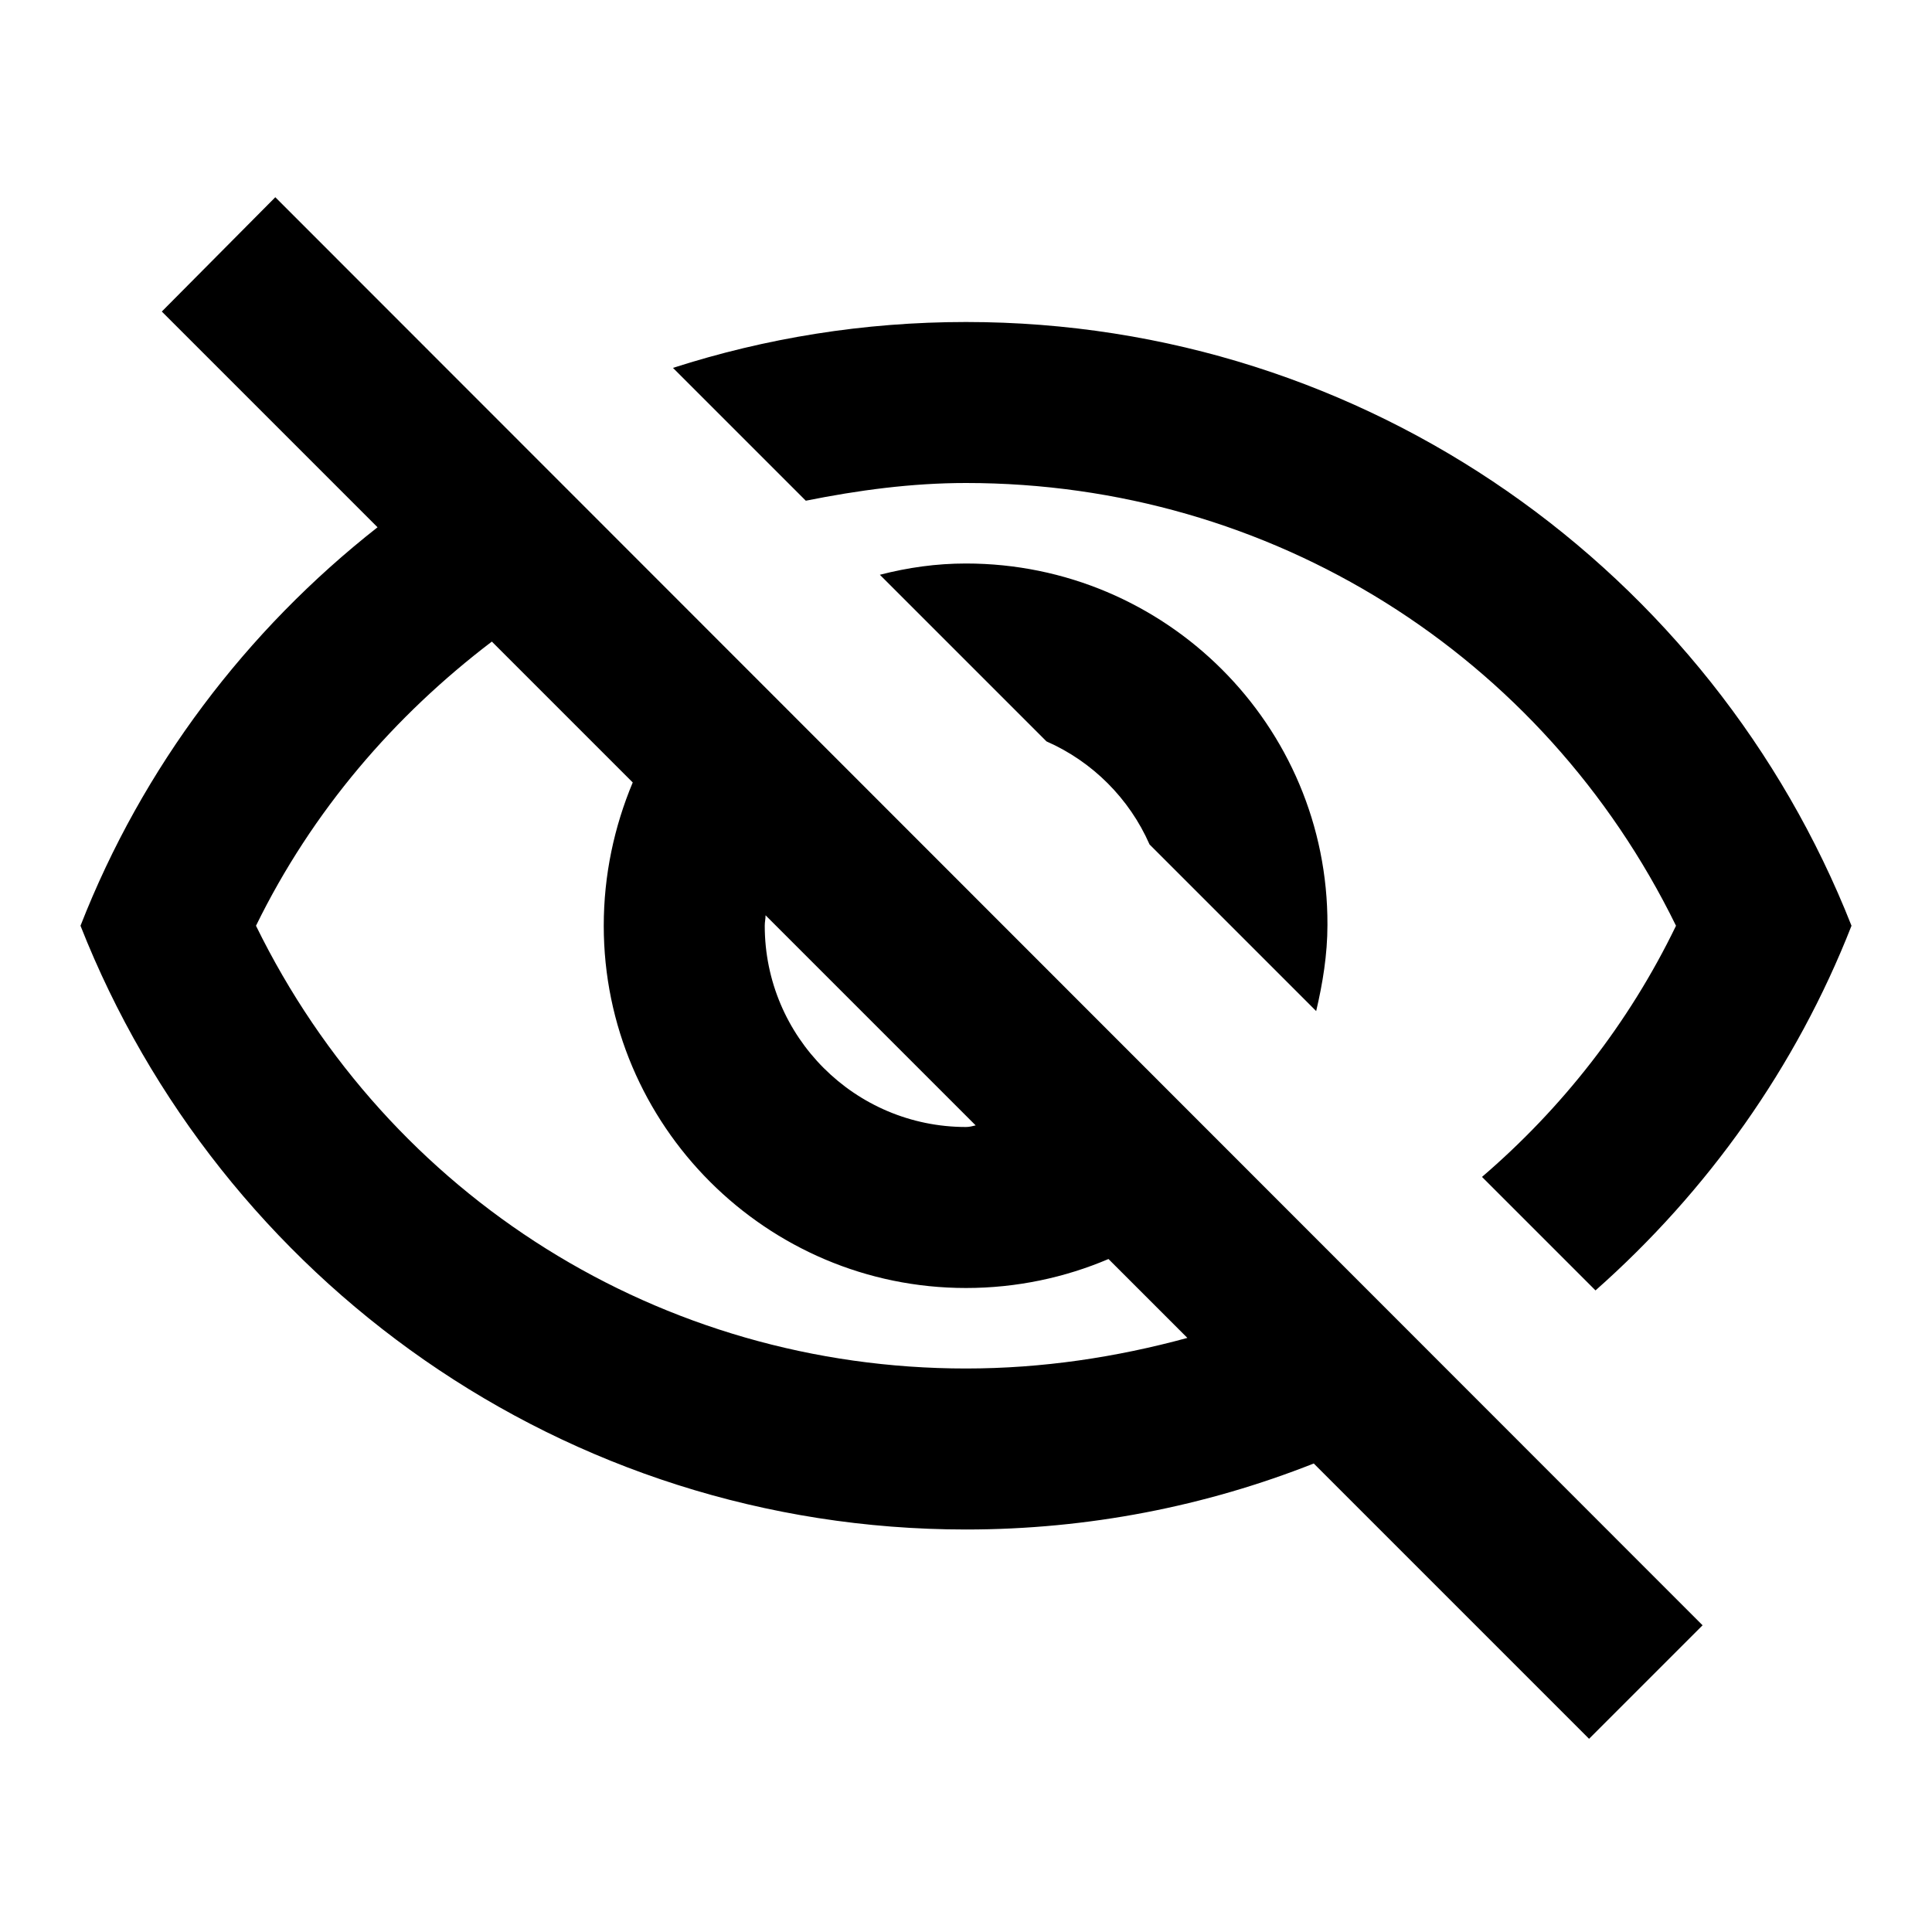
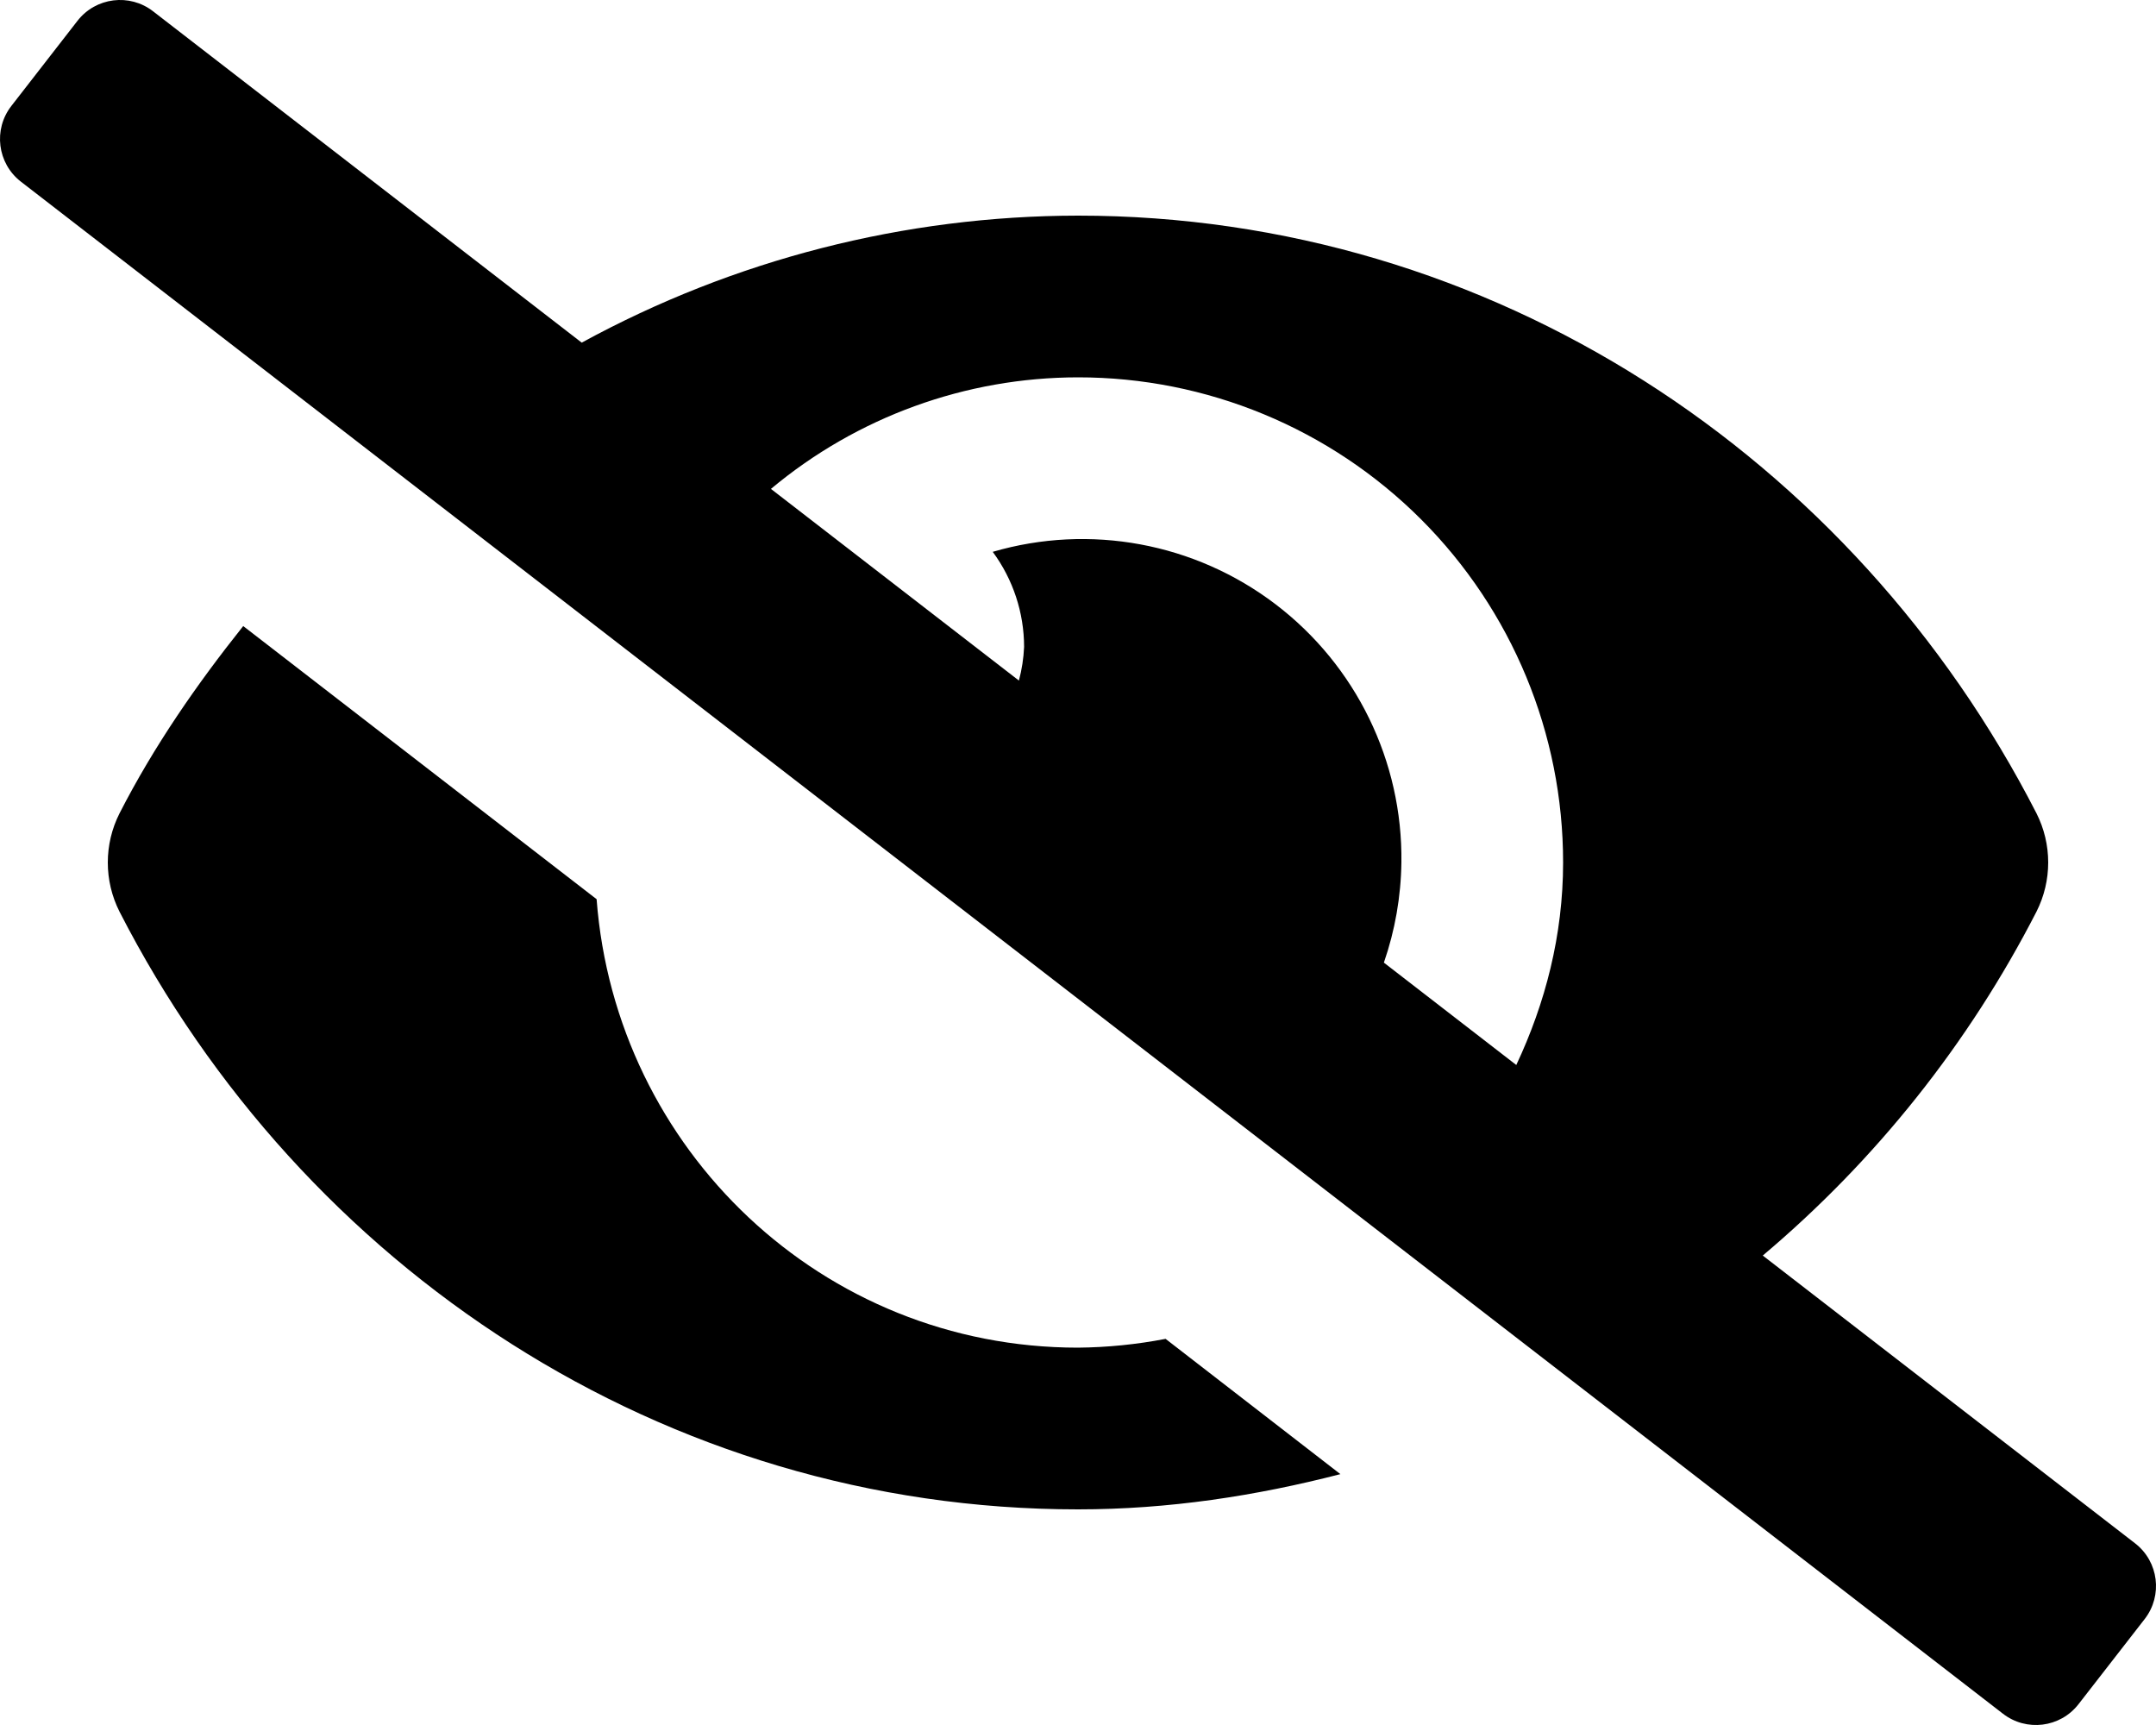
- <svg xmlns="http://www.w3.org/2000/svg" height="24px" viewBox="0 0 24 24" width="24px" fill="#000000">
-   <path d="M0 0h24v24H0V0zm0 0h24v24H0V0zm0 0h24v24H0V0zm0 0h24v24H0V0z" fill="none" />
-   <path d="M12 6c3.79 0 7.17 2.13 8.82 5.5-.59 1.22-1.42 2.27-2.41 3.12l1.41 1.41c1.39-1.23 2.49-2.77 3.18-4.53C21.27 7.11 17 4 12 4c-1.27 0-2.49.2-3.64.57l1.65 1.65C10.66 6.09 11.32 6 12 6zm-1.07 1.14L13 9.21c.57.25 1.03.71 1.28 1.28l2.07 2.07c.08-.34.14-.7.14-1.07C16.5 9.01 14.48 7 12 7c-.37 0-.72.05-1.07.14zM2.01 3.87l2.68 2.68C3.06 7.83 1.77 9.53 1 11.5 2.73 15.89 7 19 12 19c1.52 0 2.98-.29 4.32-.82l3.42 3.42 1.41-1.41L3.42 2.45 2.01 3.87zm7.5 7.5l2.61 2.61c-.04.01-.08.02-.12.02-1.38 0-2.5-1.12-2.5-2.5 0-.05.01-.08.01-.13zm-3.4-3.4l1.75 1.75c-.23.55-.36 1.15-.36 1.78 0 2.48 2.02 4.5 4.5 4.5.63 0 1.23-.13 1.77-.36l.98.98c-.88.24-1.8.38-2.75.38-3.79 0-7.17-2.13-8.82-5.5.7-1.43 1.72-2.61 2.93-3.53z" />
+ <svg xmlns="http://www.w3.org/2000/svg" aria-hidden="true" focusable="false" data-prefix="fas" data-icon="eye-slash" class="svg-inline--fa fa-eye-slash fa-w-20" role="img" viewBox="0 0 640 512">
+   <path fill="currentColor" d="M320 400c-75.85 0-137.25-58.71-142.9-133.11L72.2 185.82c-13.79 17.3-26.48 35.59-36.72 55.59a32.35 32.35 0 0 0 0 29.19C89.71 376.41 197.07 448 320 448c26.91 0 52.87-4 77.89-10.46L346 397.39a144.13 144.13 0 0 1-26 2.61zm313.82 58.1l-110.55-85.44a331.25 331.25 0 0 0 81.25-102.07 32.35 32.35 0 0 0 0-29.19C550.29 135.59 442.93 64 320 64a308.15 308.15 0 0 0-147.32 37.7L45.46 3.37A16 16 0 0 0 23 6.18L3.37 31.45A16 16 0 0 0 6.18 53.9l588.36 454.73a16 16 0 0 0 22.46-2.81l19.64-25.27a16 16 0 0 0-2.82-22.45zm-183.72-142l-39.3-30.38A94.75 94.75 0 0 0 416 256a94.76 94.76 0 0 0-121.31-92.21A47.65 47.65 0 0 1 304 192a46.64 46.64 0 0 1-1.54 10l-73.61-56.89A142.31 142.31 0 0 1 320 112a143.92 143.92 0 0 1 144 144c0 21.63-5.29 41.79-13.9 60.11z" />
</svg>
